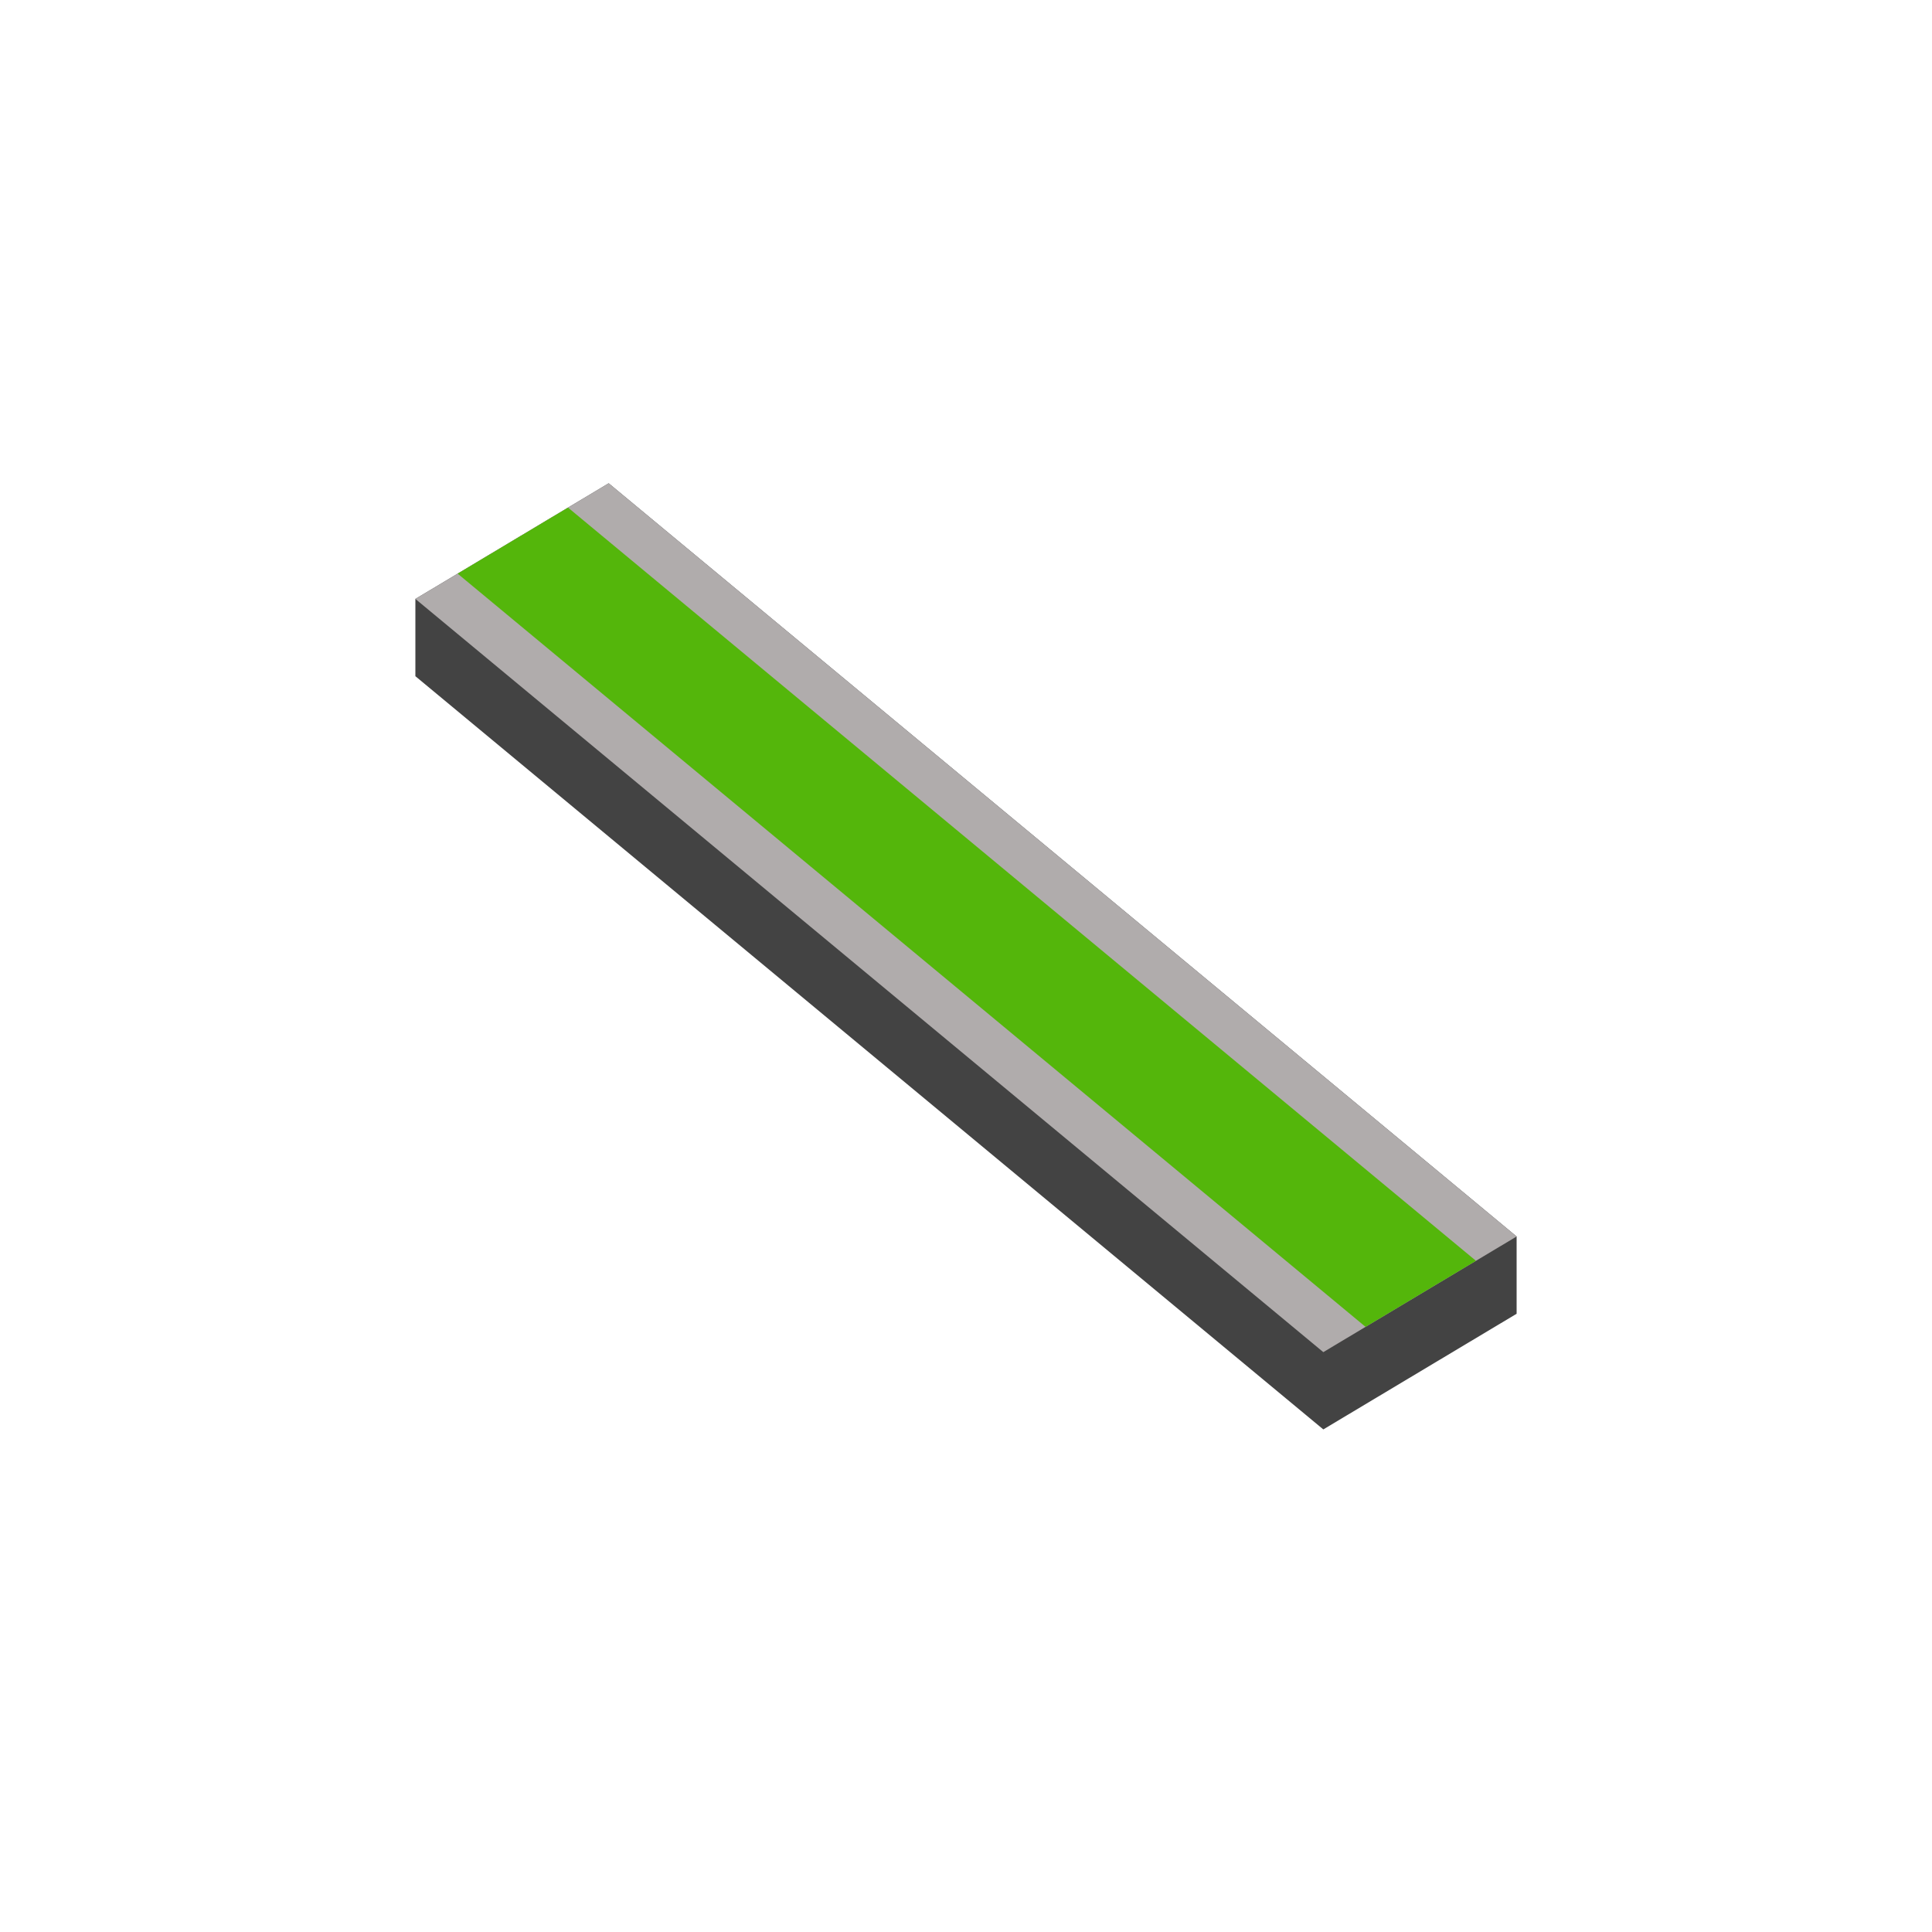
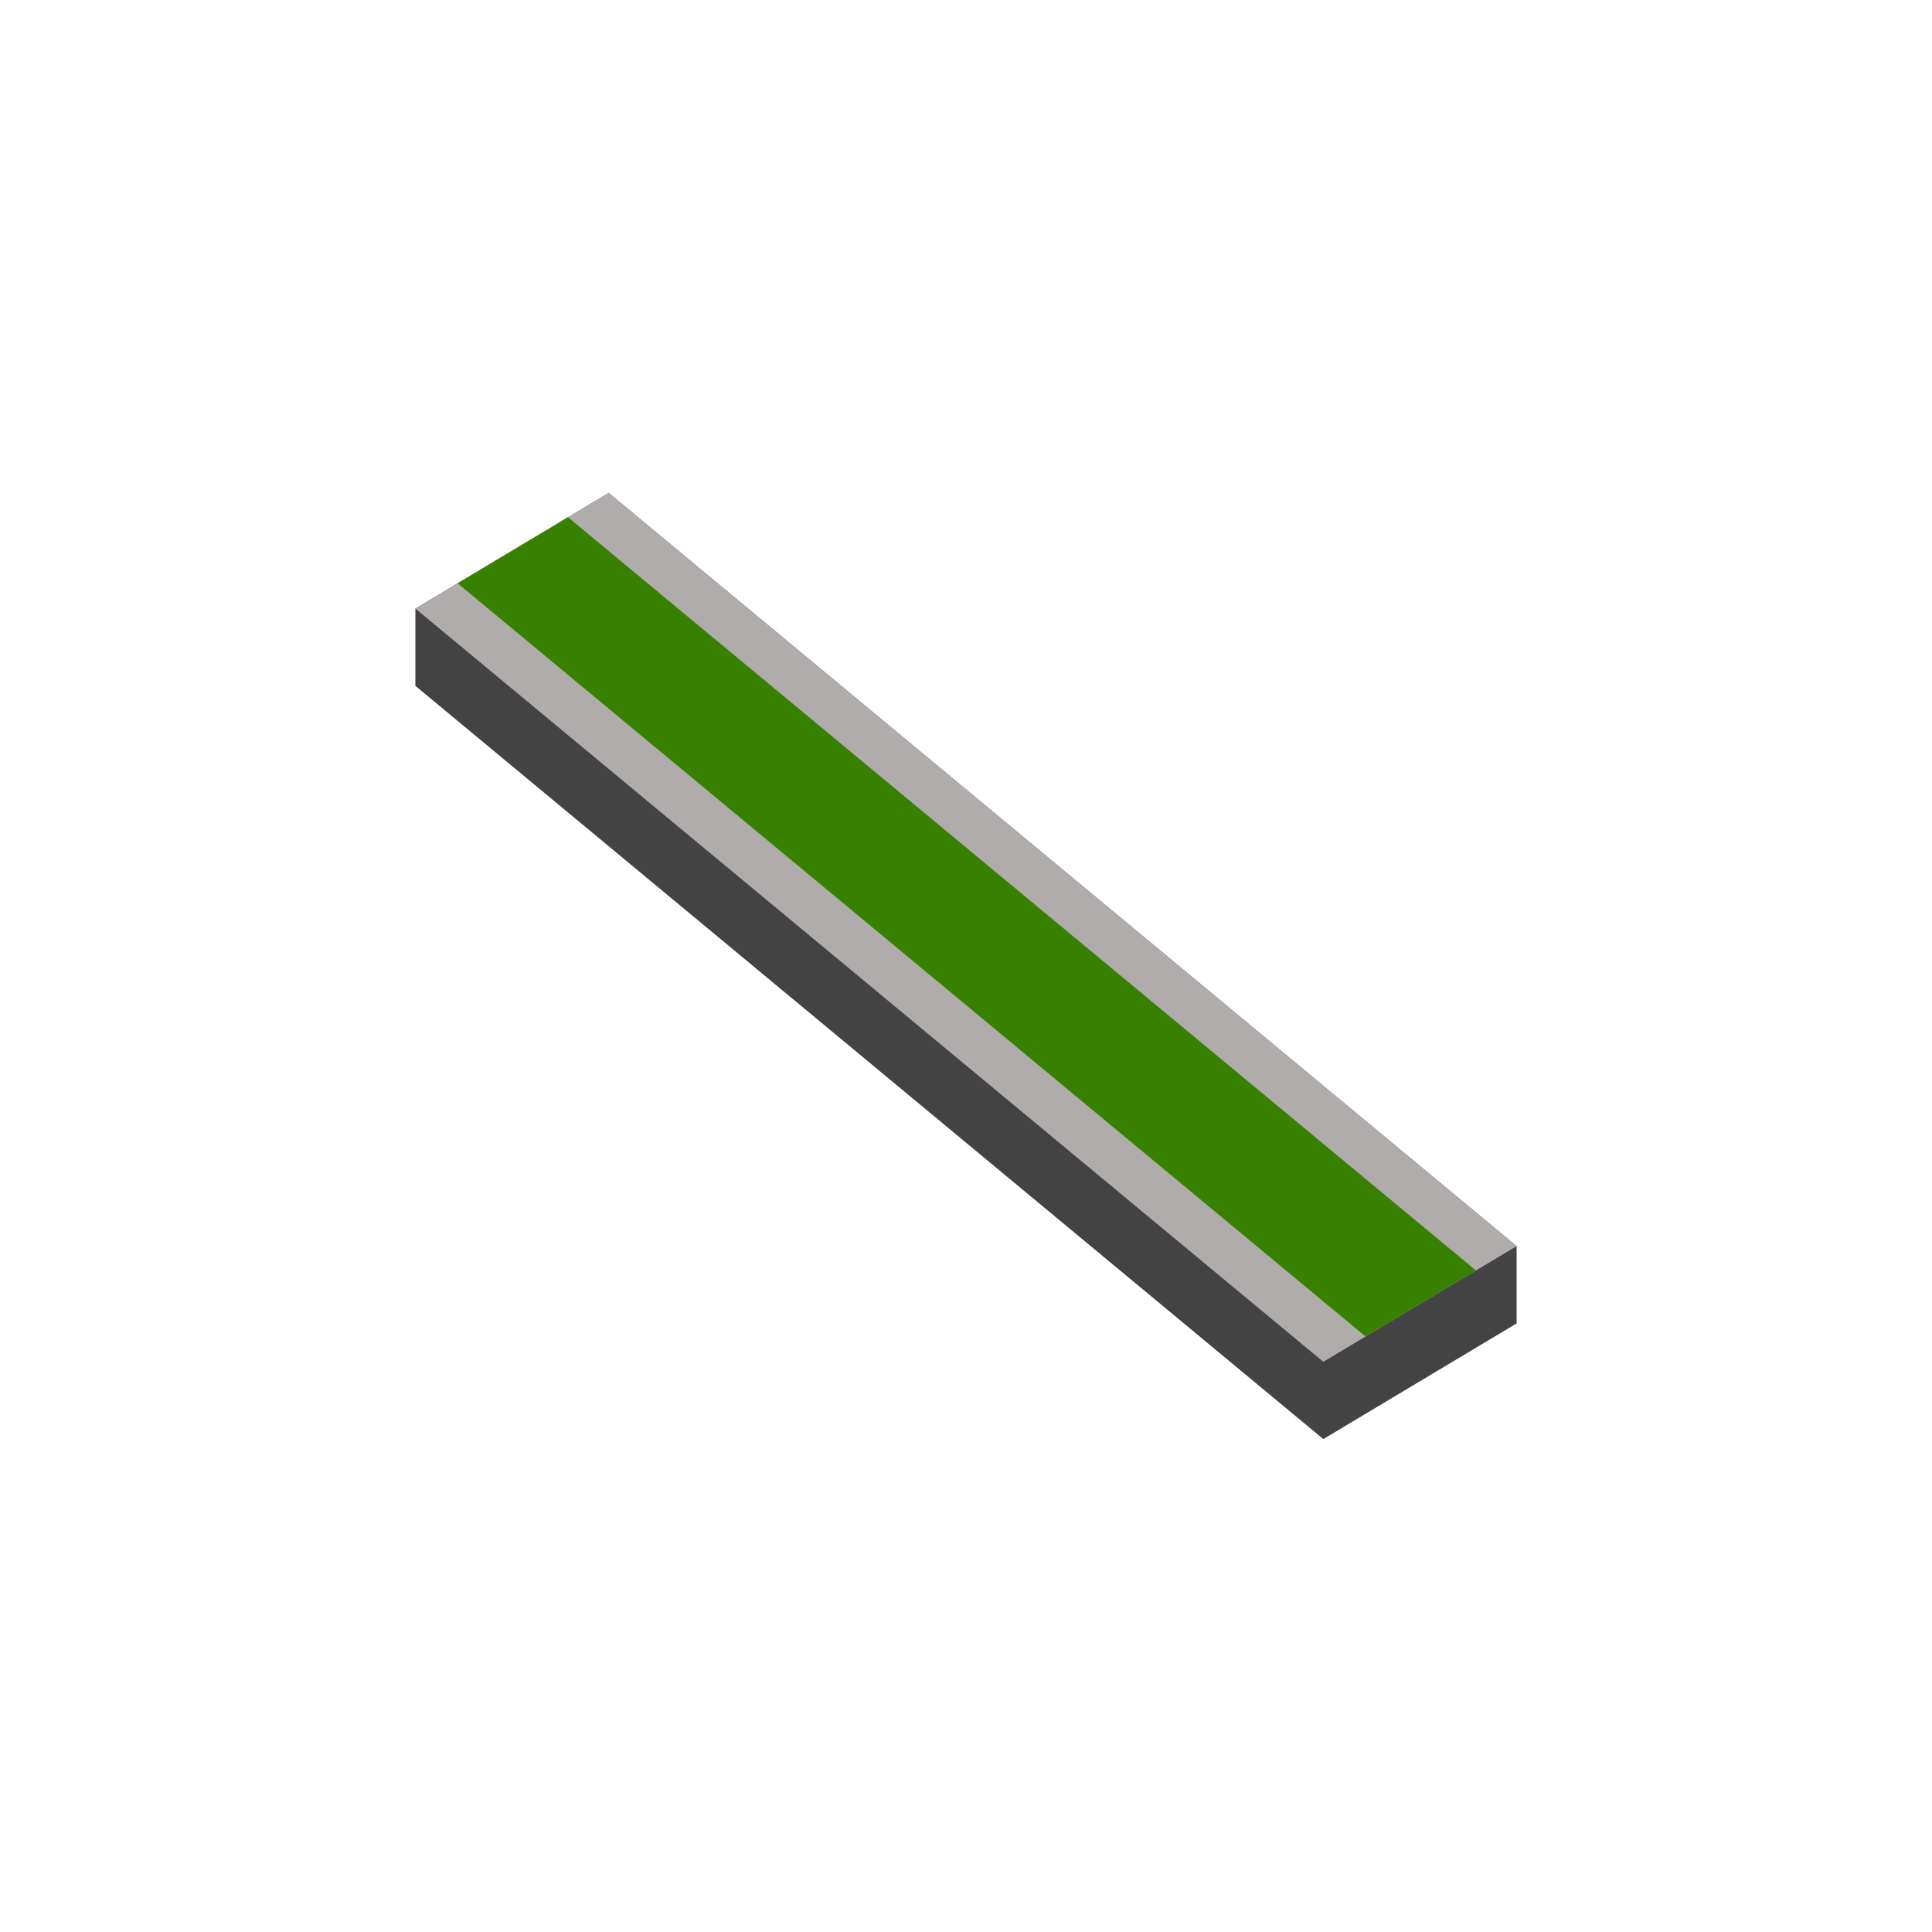
<svg xmlns="http://www.w3.org/2000/svg" width="100%" height="100%" viewBox="0 0 100 100" version="1.1" xml:space="preserve" style="fill-rule:evenodd;clip-rule:evenodd;stroke-linejoin:round;stroke-miterlimit:2;">
-   <g id="SidewalkGrass" transform="matrix(1.5625,0,0,1.5625,0,4.07298)">
-     <g transform="matrix(0.128,0,0,0.128,5.44,-5.76)">
-       <path d="M350,364.635L299.973,394.567L65,199.635L65,179.635L115.027,149.703L350,344.635L350,364.635Z" style="fill:rgb(67,67,67);" />
-     </g>
-     <g transform="matrix(0.128,0,0,0.128,5.44,-5.76)">
-       <path d="M350,344.635L299.973,374.567L65,179.635L115.027,149.703L350,344.635Z" style="fill:rgb(176,172,172);" />
-     </g>
-     <g id="Grass" transform="matrix(0.128,0,0,0.128,5.44,-5.76)">
-       <path d="M339.476,350.932L310.907,368.025L75.934,173.093L104.503,156L339.476,350.932Z" style="fill:rgb(84,182,11);" />
-     </g>
-     <g id="Position" transform="matrix(0.64,0,0,0.64,0,-2.60671)">
-       <rect x="68.495" y="68" width="10.005" height="5.986" style="fill:none;" />
-     </g>
-     <g id="Extents" transform="matrix(0.64,0,0,0.496043,0,8.04411)">
-       <rect x="21.5" y="10.801" width="57" height="63.185" style="fill:none;" />
-     </g>
+   <g transform="matrix(0.2,0,0,0.2,8.5,-4.42702)">
+     <path d="M350,364.635L299.973,394.567L65,199.635L65,179.635L115.027,149.703L350,344.635L350,364.635Z" style="fill:rgb(67,67,67);" />
  </g>
+   <g transform="matrix(0.2,0,0,0.2,8.5,-4.42702)">
+     <path d="M350,344.635L299.973,374.567L65,179.635L115.027,149.703L350,344.635Z" style="fill:rgb(176,172,172);" />
+   </g>
+   <g transform="matrix(0.2,0,0,0.2,8.5,-4.42702)">
+     <path d="M339.476,350.932L310.907,368.025L75.934,173.093L104.503,156L339.476,350.932Z" style="fill:rgb(56,129,0);" />
+   </g>
+   <rect id="Position" x="68.495" y="68.5" width="10.005" height="5.986" style="fill:none;" />
+   <rect id="Extents" x="21.5" y="25.514" width="57" height="48.973" style="fill:none;" />
</svg>
